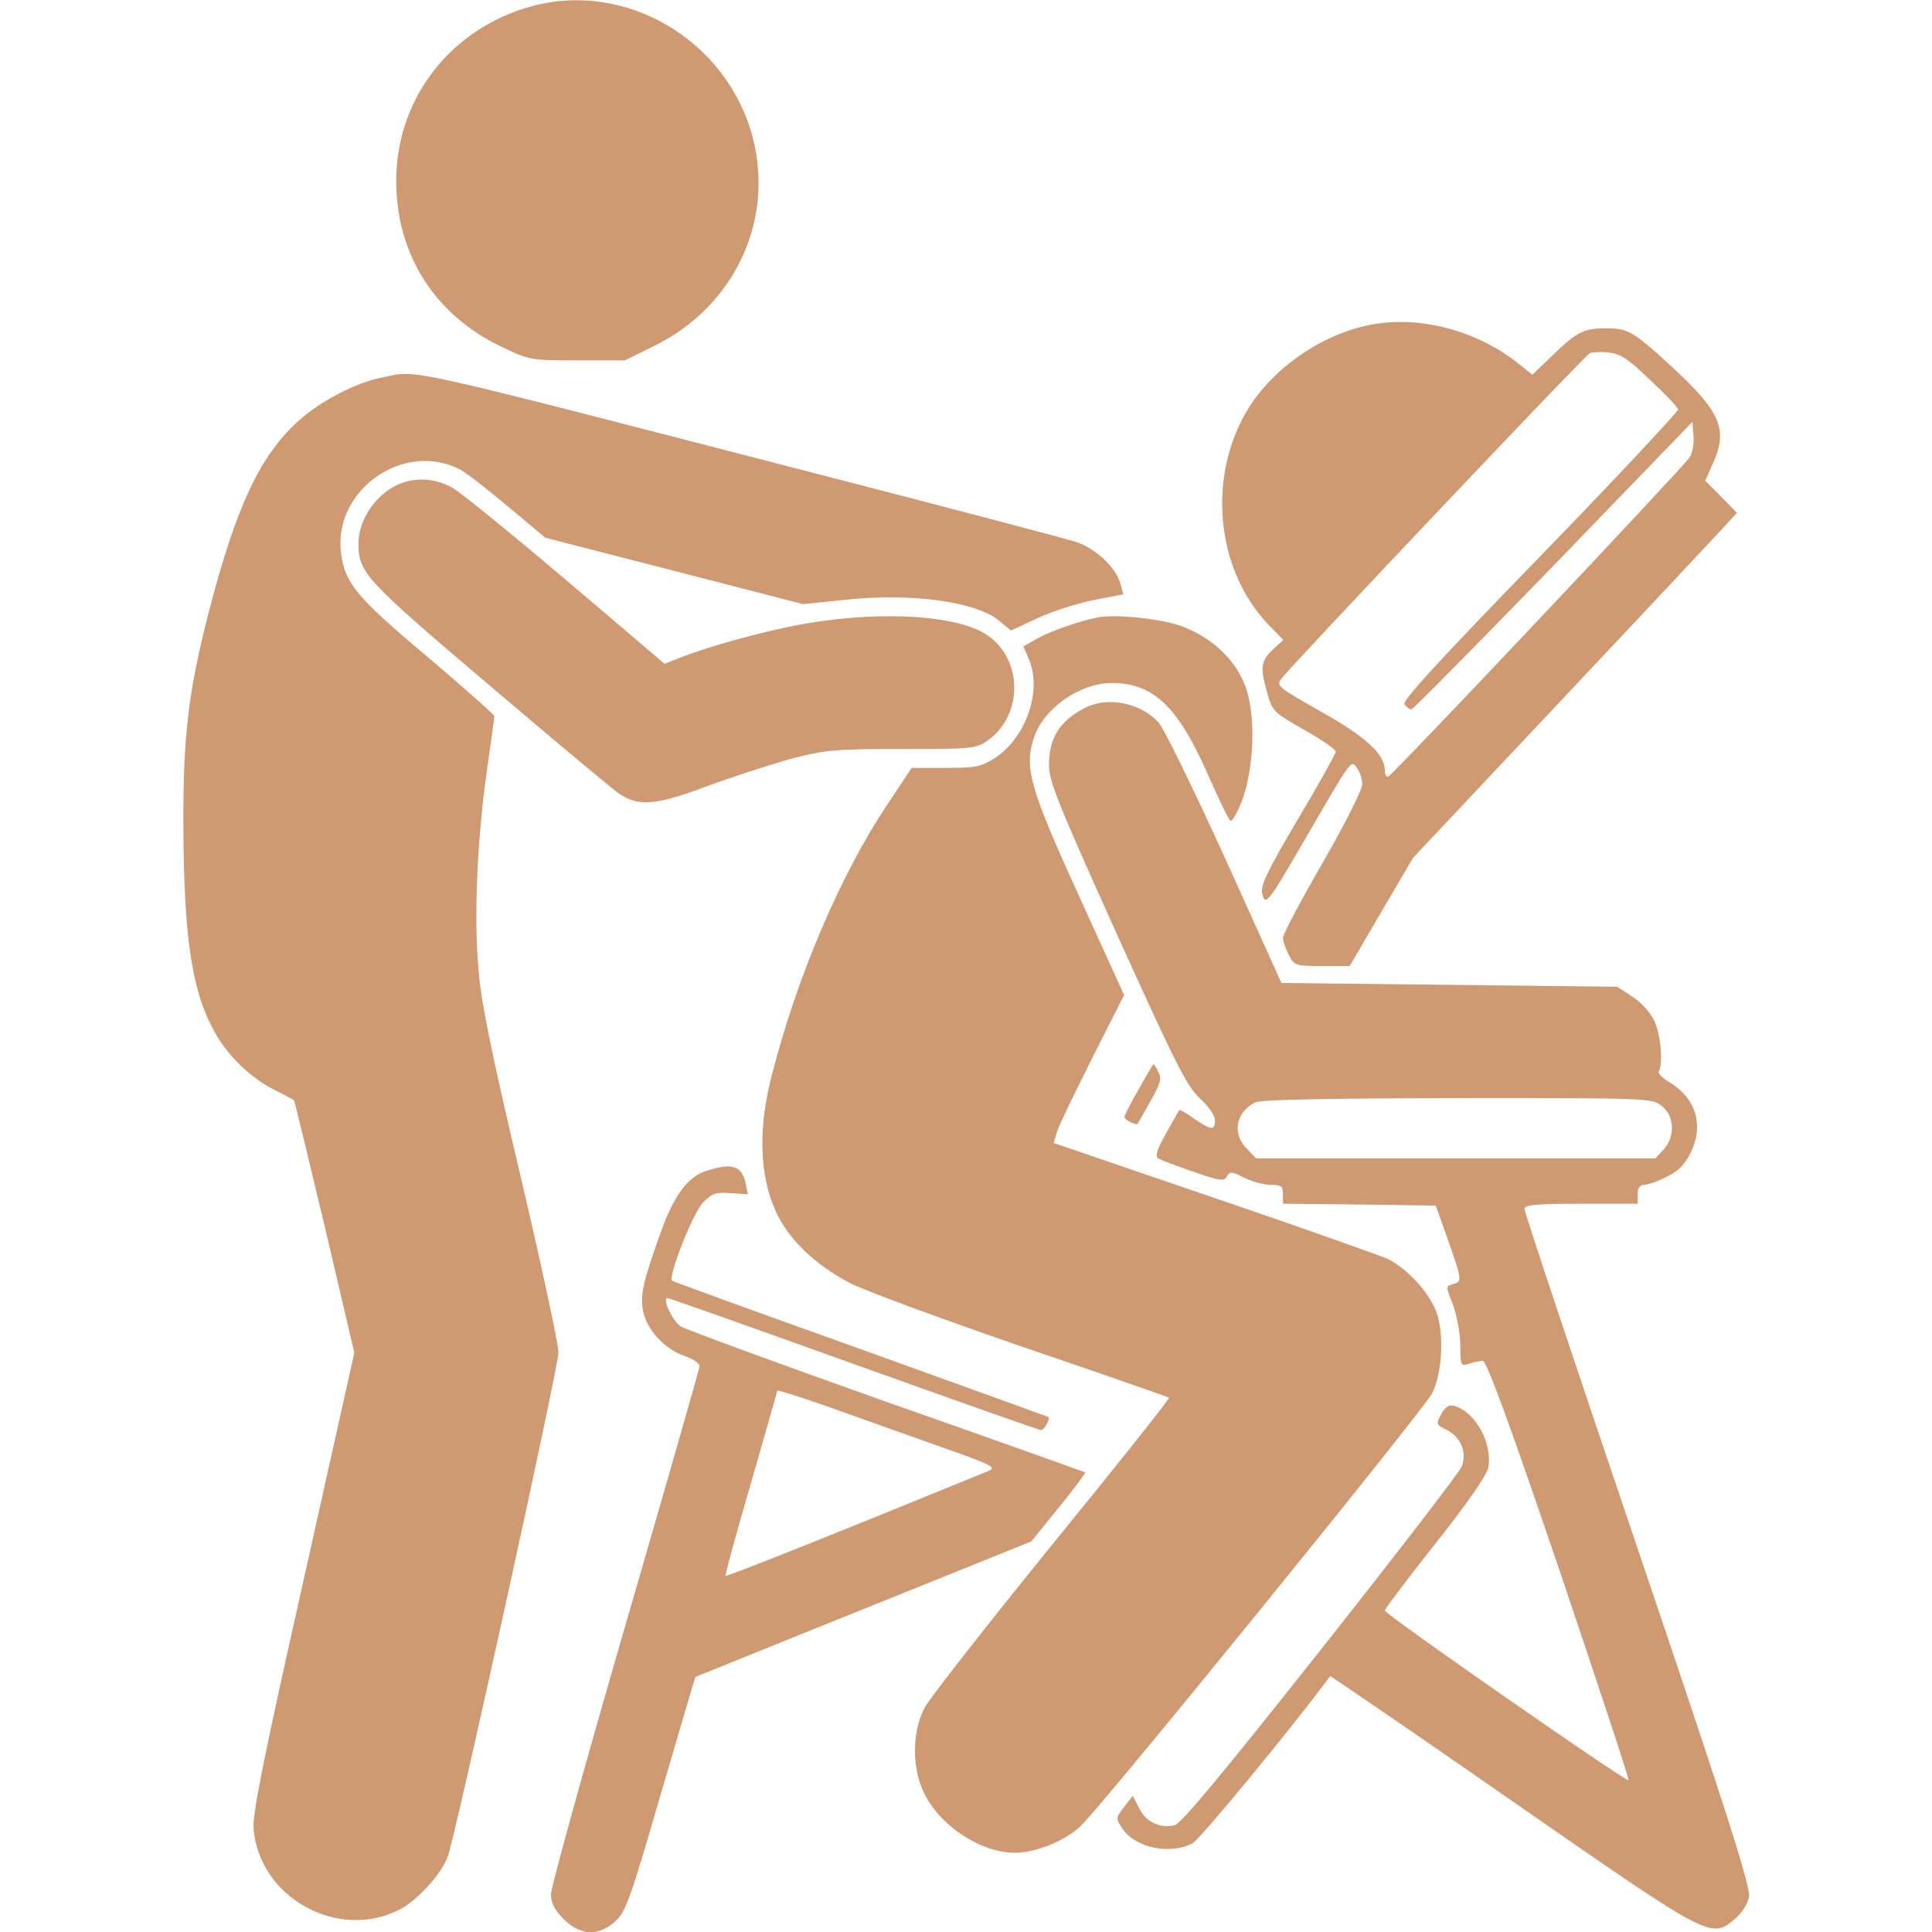
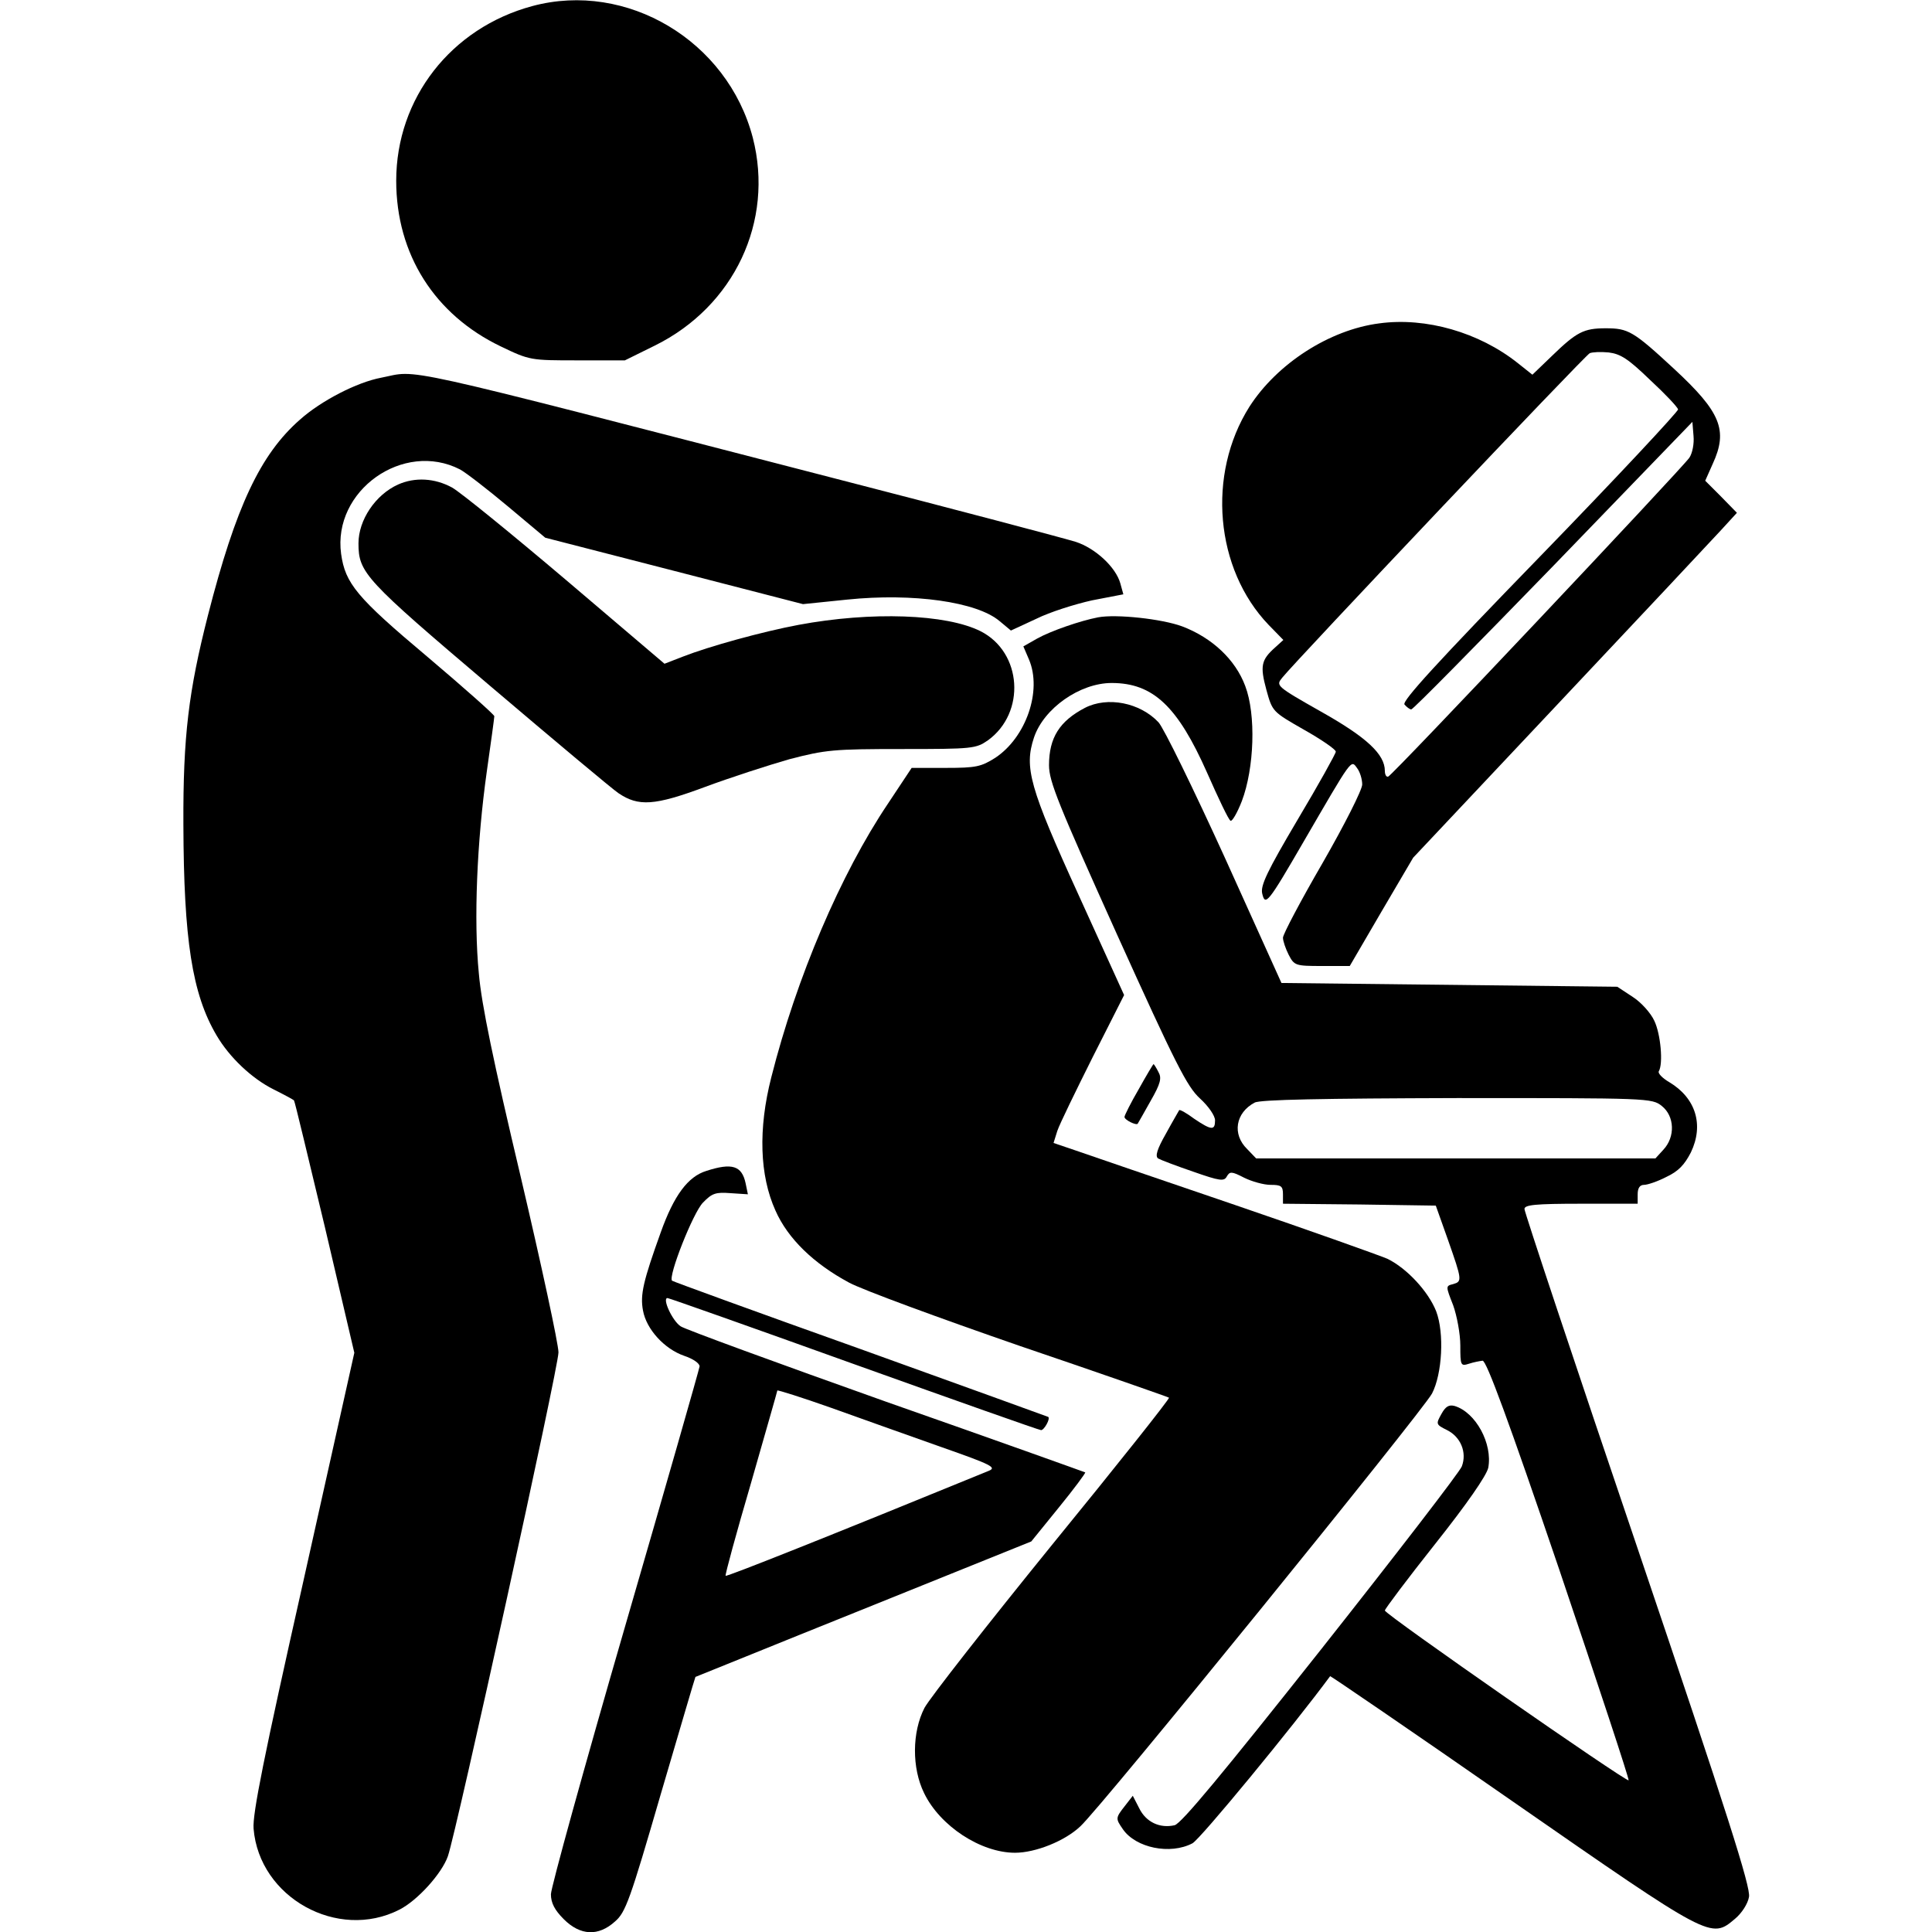
- <svg xmlns="http://www.w3.org/2000/svg" version="1.0" fill="#cf9a71" width="512pt" height="512pt" viewBox="0 0 512 512" preserveAspectRatio="xMidYMid meet">
+ <svg xmlns="http://www.w3.org/2000/svg" version="1.0" fill="currentColor" viewBox="0 0 512 512" preserveAspectRatio="xMidYMid meet">
  <g transform="translate(0,512) scale(0.1,-0.1)" stroke="none">
    <path d="M1411 5104 c-216 -58 -361 -245 -361 -463 0 -195 102 -355 277 -439 77 -37 79 -37 204 -37 l125 0 79 39 c211 104 317 330 260 551 -67 257 -334 416 -584 349z" />
    <path d="M3655 4263 c-132 -17 -271 -107 -344 -221 -113 -179 -91 -430 51 -578 l39 -40 -22 -20 c-37 -33 -40 -49 -23 -112 16 -58 16 -58 100 -106 46 -26 84 -52 84 -58 0 -5 -45 -86 -101 -180 -81 -137 -99 -175 -94 -196 8 -34 15 -26 110 138 129 222 125 217 141 195 8 -10 14 -30 14 -44 0 -14 -47 -107 -105 -208 -58 -100 -105 -189 -105 -198 0 -9 7 -29 15 -45 15 -29 18 -30 89 -30 l73 0 84 144 84 143 385 409 c212 225 405 431 429 457 l44 48 -42 43 -42 42 20 45 c41 89 21 137 -102 251 -109 101 -122 108 -182 108 -58 0 -77 -10 -142 -73 l-52 -50 -39 31 c-102 81 -243 122 -367 105z m718 -150 c40 -37 73 -72 74 -78 1 -5 -163 -181 -366 -390 -273 -281 -366 -383 -359 -392 6 -7 14 -13 18 -13 5 0 174 172 377 381 l368 381 3 -37 c2 -21 -3 -46 -11 -58 -21 -30 -786 -841 -798 -845 -5 -2 -9 5 -9 15 0 44 -48 89 -169 157 -120 68 -120 69 -103 90 35 44 803 855 815 860 7 3 29 4 50 2 32 -4 52 -17 110 -73z" />
    <path d="M1010 4119 c-64 -12 -159 -61 -215 -111 -105 -92 -170 -230 -244 -519 -51 -200 -66 -320 -65 -554 1 -305 23 -449 88 -559 34 -58 93 -114 151 -143 28 -14 52 -27 54 -29 2 -1 38 -153 82 -336 l78 -333 -135 -605 c-105 -467 -135 -617 -132 -656 15 -183 223 -298 386 -215 48 24 113 96 129 142 23 67 293 1295 293 1335 0 22 -45 231 -100 465 -72 304 -104 457 -111 539 -14 142 -5 350 21 535 11 77 20 143 20 147 0 4 -80 75 -178 158 -187 157 -217 194 -228 272 -23 168 165 301 315 224 15 -8 72 -52 127 -98 l99 -83 342 -88 341 -88 117 12 c175 18 344 -6 404 -57 l30 -25 67 31 c36 18 103 39 148 49 l83 16 -8 29 c-12 43 -66 93 -118 110 -25 8 -316 85 -646 170 -1184 306 -1092 285 -1195 265z" />
    <path d="M1055 3836 c-60 -27 -105 -94 -105 -156 0 -78 17 -96 348 -377 173 -147 327 -276 341 -285 53 -36 96 -33 228 16 67 25 169 58 225 74 96 25 117 27 298 27 188 0 196 1 228 23 101 73 91 233 -19 289 -91 46 -290 53 -483 17 -96 -18 -237 -57 -306 -84 l-49 -19 -261 222 c-144 122 -279 232 -302 245 -46 25 -98 28 -143 8z" />
    <path d="M2910 3484 c-47 -9 -125 -36 -161 -56 l-37 -21 15 -35 c35 -83 -8 -206 -89 -260 -38 -24 -51 -27 -132 -27 l-90 0 -63 -95 c-125 -186 -242 -460 -309 -725 -35 -137 -31 -260 11 -353 33 -75 102 -141 195 -191 35 -19 239 -94 453 -168 215 -73 392 -135 395 -137 2 -3 -137 -178 -310 -390 -172 -212 -324 -406 -338 -432 -33 -64 -34 -159 -1 -226 42 -87 150 -158 241 -158 54 0 132 31 173 70 55 50 906 1099 932 1147 27 52 33 160 11 218 -21 53 -78 114 -129 139 -21 9 -203 74 -405 143 -202 69 -393 134 -424 145 l-56 19 10 32 c6 18 49 106 94 196 l83 164 -121 266 c-130 285 -144 337 -118 416 26 78 122 145 206 145 110 0 175 -62 253 -238 30 -68 57 -125 62 -127 4 -3 18 21 30 52 33 87 38 229 9 305 -26 70 -88 128 -167 158 -54 20 -175 33 -223 24z" />
    <path d="M2875 3244 c-67 -35 -95 -79 -95 -152 0 -43 25 -104 180 -448 156 -345 186 -404 220 -435 23 -21 40 -46 40 -58 0 -27 -9 -27 -55 4 -20 15 -38 25 -40 23 -1 -2 -17 -29 -35 -62 -24 -42 -29 -60 -21 -66 7 -4 49 -20 93 -35 71 -25 82 -26 89 -13 8 14 13 14 46 -3 20 -10 52 -19 70 -19 28 0 33 -3 33 -25 l0 -25 203 -2 202 -3 32 -90 c38 -108 38 -111 14 -118 -20 -5 -20 -5 0 -56 10 -28 19 -76 19 -107 0 -53 1 -55 23 -48 12 4 28 7 36 8 10 1 69 -159 203 -553 103 -305 186 -556 184 -559 -6 -5 -646 440 -646 450 0 4 60 84 133 176 85 107 136 181 141 202 12 64 -33 147 -89 164 -15 4 -24 -1 -35 -21 -15 -27 -15 -28 15 -43 36 -18 53 -59 39 -96 -5 -14 -173 -232 -373 -485 -263 -332 -370 -461 -388 -466 -39 -9 -76 8 -94 45 l-17 33 -21 -27 c-25 -32 -25 -33 -5 -62 34 -49 125 -68 184 -37 20 10 267 310 365 443 1 1 218 -147 481 -330 530 -368 528 -367 592 -313 18 15 34 40 37 58 5 25 -57 220 -294 920 -166 489 -301 895 -301 903 0 11 28 14 150 14 l150 0 0 25 c0 17 6 25 17 25 9 0 36 9 59 21 32 15 48 32 65 65 35 73 13 144 -57 186 -19 11 -31 24 -28 29 12 20 5 99 -12 134 -9 20 -35 49 -57 63 l-41 27 -445 5 -445 5 -150 332 c-83 182 -162 344 -176 359 -49 52 -135 69 -195 38z m1529 -1055 c34 -27 36 -82 4 -116 l-21 -23 -529 0 -529 0 -24 25 c-40 39 -31 96 20 123 14 8 182 11 536 12 507 0 517 0 543 -21z" />
    <path d="M3018 2234 c-21 -36 -38 -70 -38 -74 0 -8 31 -23 35 -18 1 2 17 29 34 60 27 47 30 61 21 77 -6 12 -12 21 -13 21 -1 0 -19 -30 -39 -66z" />
    <path d="M1872 2017 c-49 -15 -86 -65 -121 -163 -46 -128 -55 -165 -47 -207 9 -50 57 -102 109 -120 24 -8 41 -20 41 -28 -1 -8 -90 -319 -198 -691 -108 -372 -196 -691 -196 -708 0 -23 10 -42 34 -66 44 -44 92 -46 136 -6 28 24 40 58 121 337 50 170 91 310 92 311 1 0 202 82 446 180 l444 179 73 90 c40 49 71 91 70 93 -2 1 -239 86 -527 187 -287 102 -533 192 -545 200 -22 14 -50 75 -35 75 4 0 227 -79 494 -175 268 -96 491 -175 496 -175 8 0 25 30 19 35 -2 1 -226 82 -498 180 -272 97 -497 179 -499 181 -11 11 56 181 82 207 24 25 34 28 73 25 l46 -3 -6 29 c-10 47 -36 55 -104 33z m623 -732 c134 -47 147 -54 125 -63 -413 -169 -694 -281 -697 -278 -2 2 28 112 67 245 38 133 70 244 70 246 0 2 64 -18 143 -46 78 -28 210 -75 292 -104z" />
  </g>
</svg>
